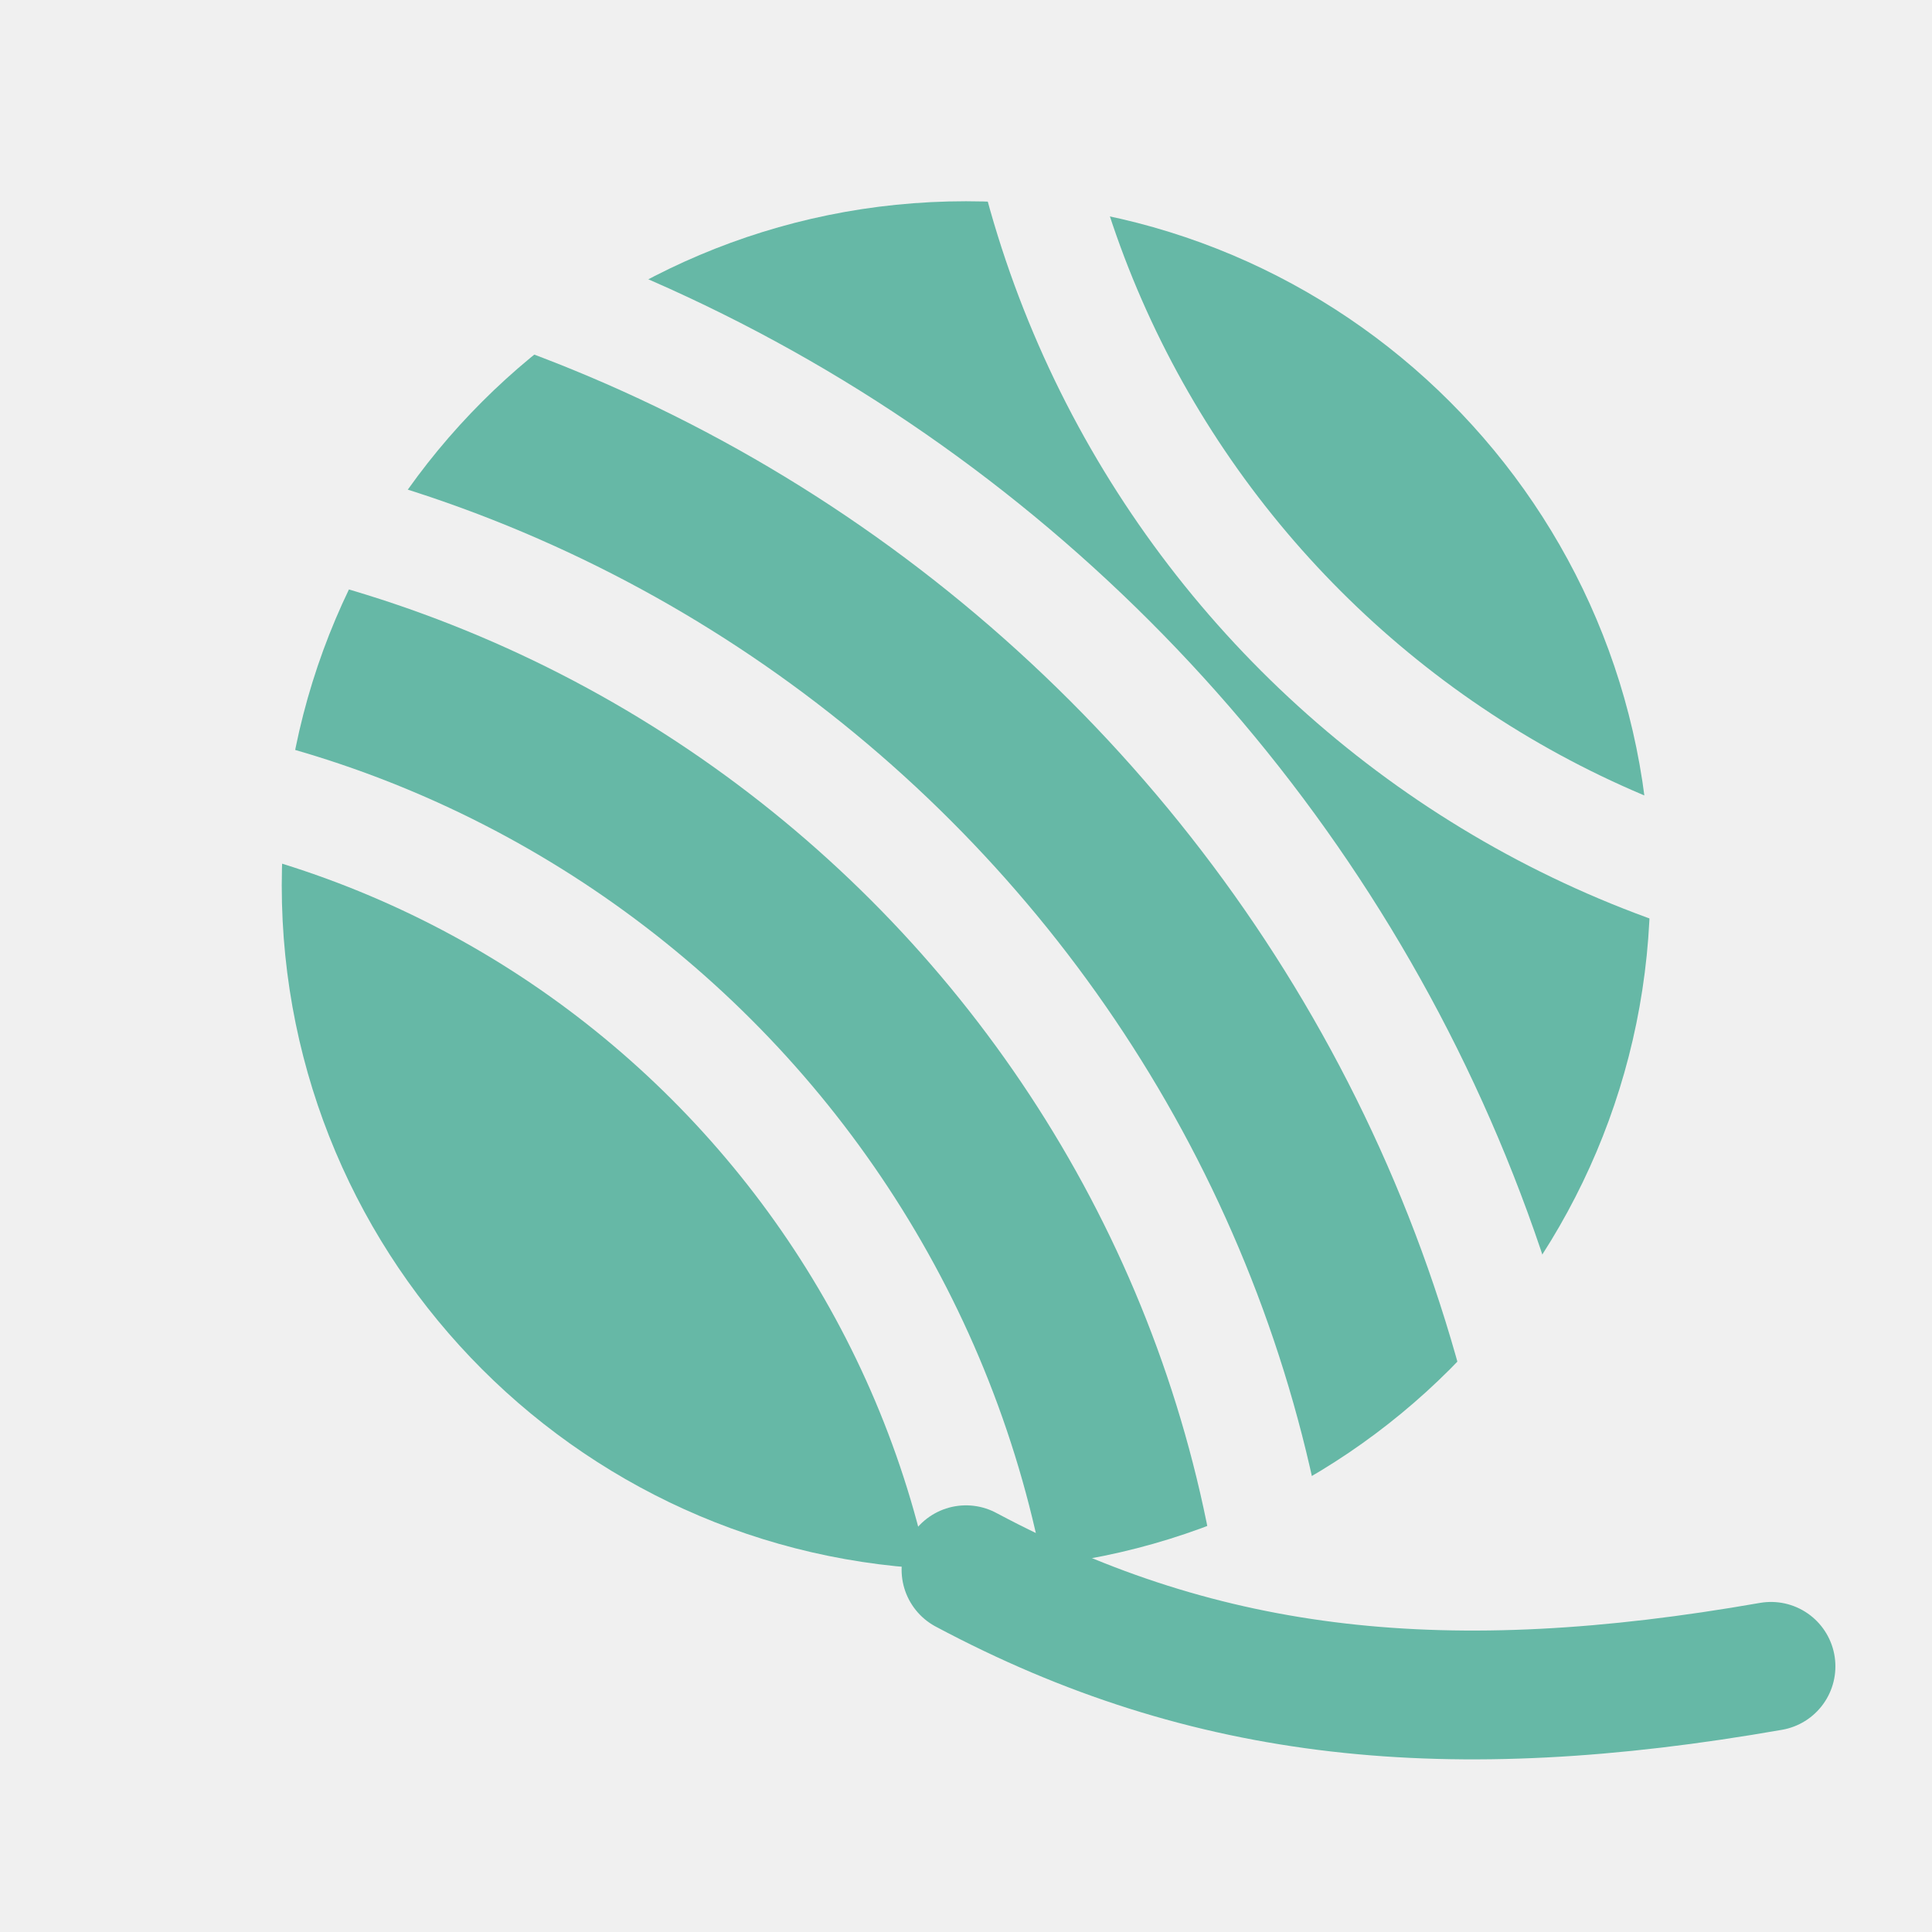
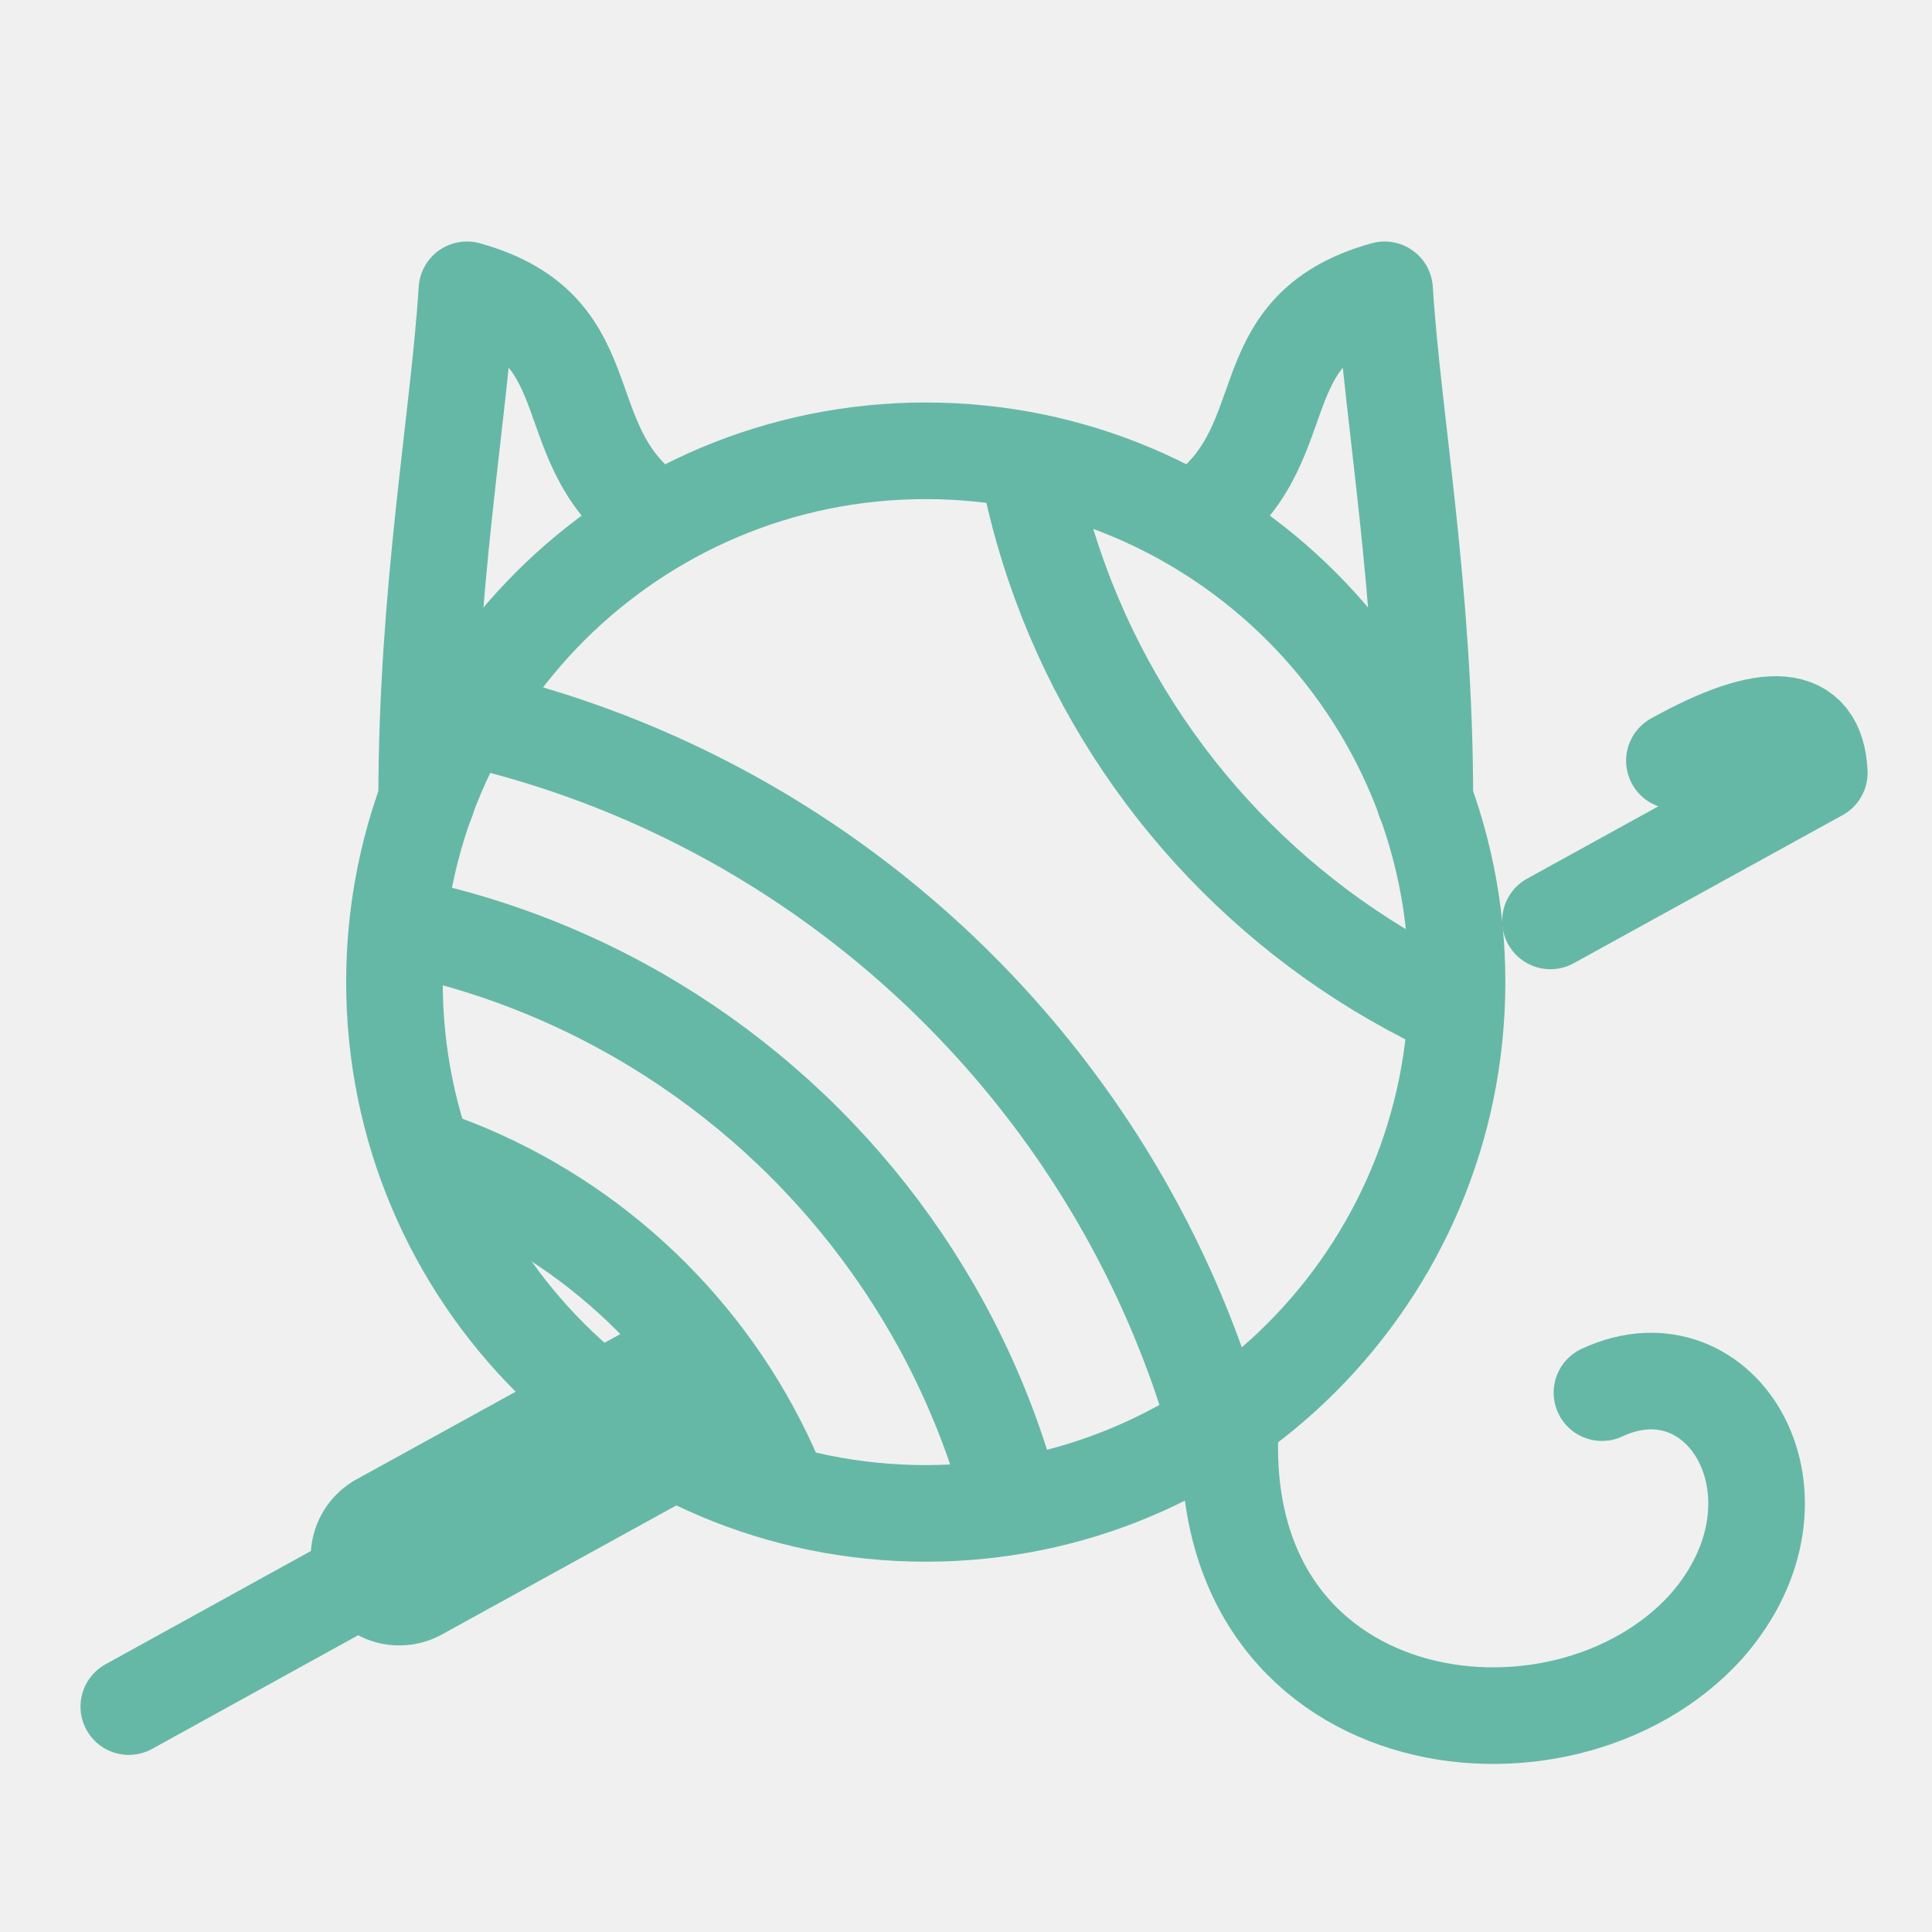
<svg xmlns="http://www.w3.org/2000/svg" width="24" height="24" viewBox="0 0 24 24">
  <defs>
-     <mask id="wraps">
-       <rect width="24" height="24" fill="#fff" />
-       <g fill="none" stroke="#000" stroke-width="1.4">
-         <circle cx="0" cy="22" r="12.5" />
-         <circle cx="0" cy="22" r="16" />
-         <circle cx="0" cy="22" r="19.5" />
-         <circle cx="25" cy="-1" r="12.5" />
-       </g>
-     </mask>
+     <clipPath id="ball">
+       <circle cx="11.5" cy="12.2" r="6.6" />
+     </clipPath>
  </defs>
-   <circle cx="12" cy="11" r="8.5" fill="#66b8a6" mask="url(#wraps)" />
-   <path d="M12,19.5c3,1.6 6,1.9 10,1.2" fill="none" stroke="#66b8a6" stroke-width="1.6" stroke-linecap="round" />
+   <g fill="none" stroke="#66b8a6" stroke-width="1.2" stroke-linecap="round" stroke-linejoin="round">
+     <path d="M1.6,21.2L6.73,18.37M19.26,11.44L22.6,9.6Q22.55,8.48 20.8,9.45" />
+     <path d="M4.96,19.34L8.32,17.49" stroke-width="2.2" />
+     <circle cx="11.5" cy="12.2" r="6.6" />
+     <path d="M5.3,9.94C5.3,7.34 5.7,5.2 5.8,3.6C7.6,4.1 6.8,5.58 8.2,6.48M17.7,9.94C17.7,7.34 17.3,5.2 17.2,3.6C15.4,4.1 16.2,5.58 14.8,6.48" />
+     <path d="M-4.2,21.2a7.2,7.2 0,1 0,14.4,0a7.2,7.2 0,1 0,-14.4,0zM-6.9,21.2a9.9,9.9 0,1 0,19.8,0a9.9,9.9 0,1 0,-19.8,0zM-9.6,21.2a12.6,12.6 0,1 0,25.2,0a12.6,12.6 0,1 0,-25.2,0zM12.6,4a9.4,9.4 0,1 0,18.8,0a9.4,9.4 0,1 0,-18.8,0z" clip-path="url(#ball)" />
+     <path d="M15.29,17.61C15,21.6 19.4,22.2 21.2,20.2C22.6,18.6 21.4,16.6 19.9,17.3" />
+   </g>
</svg>
